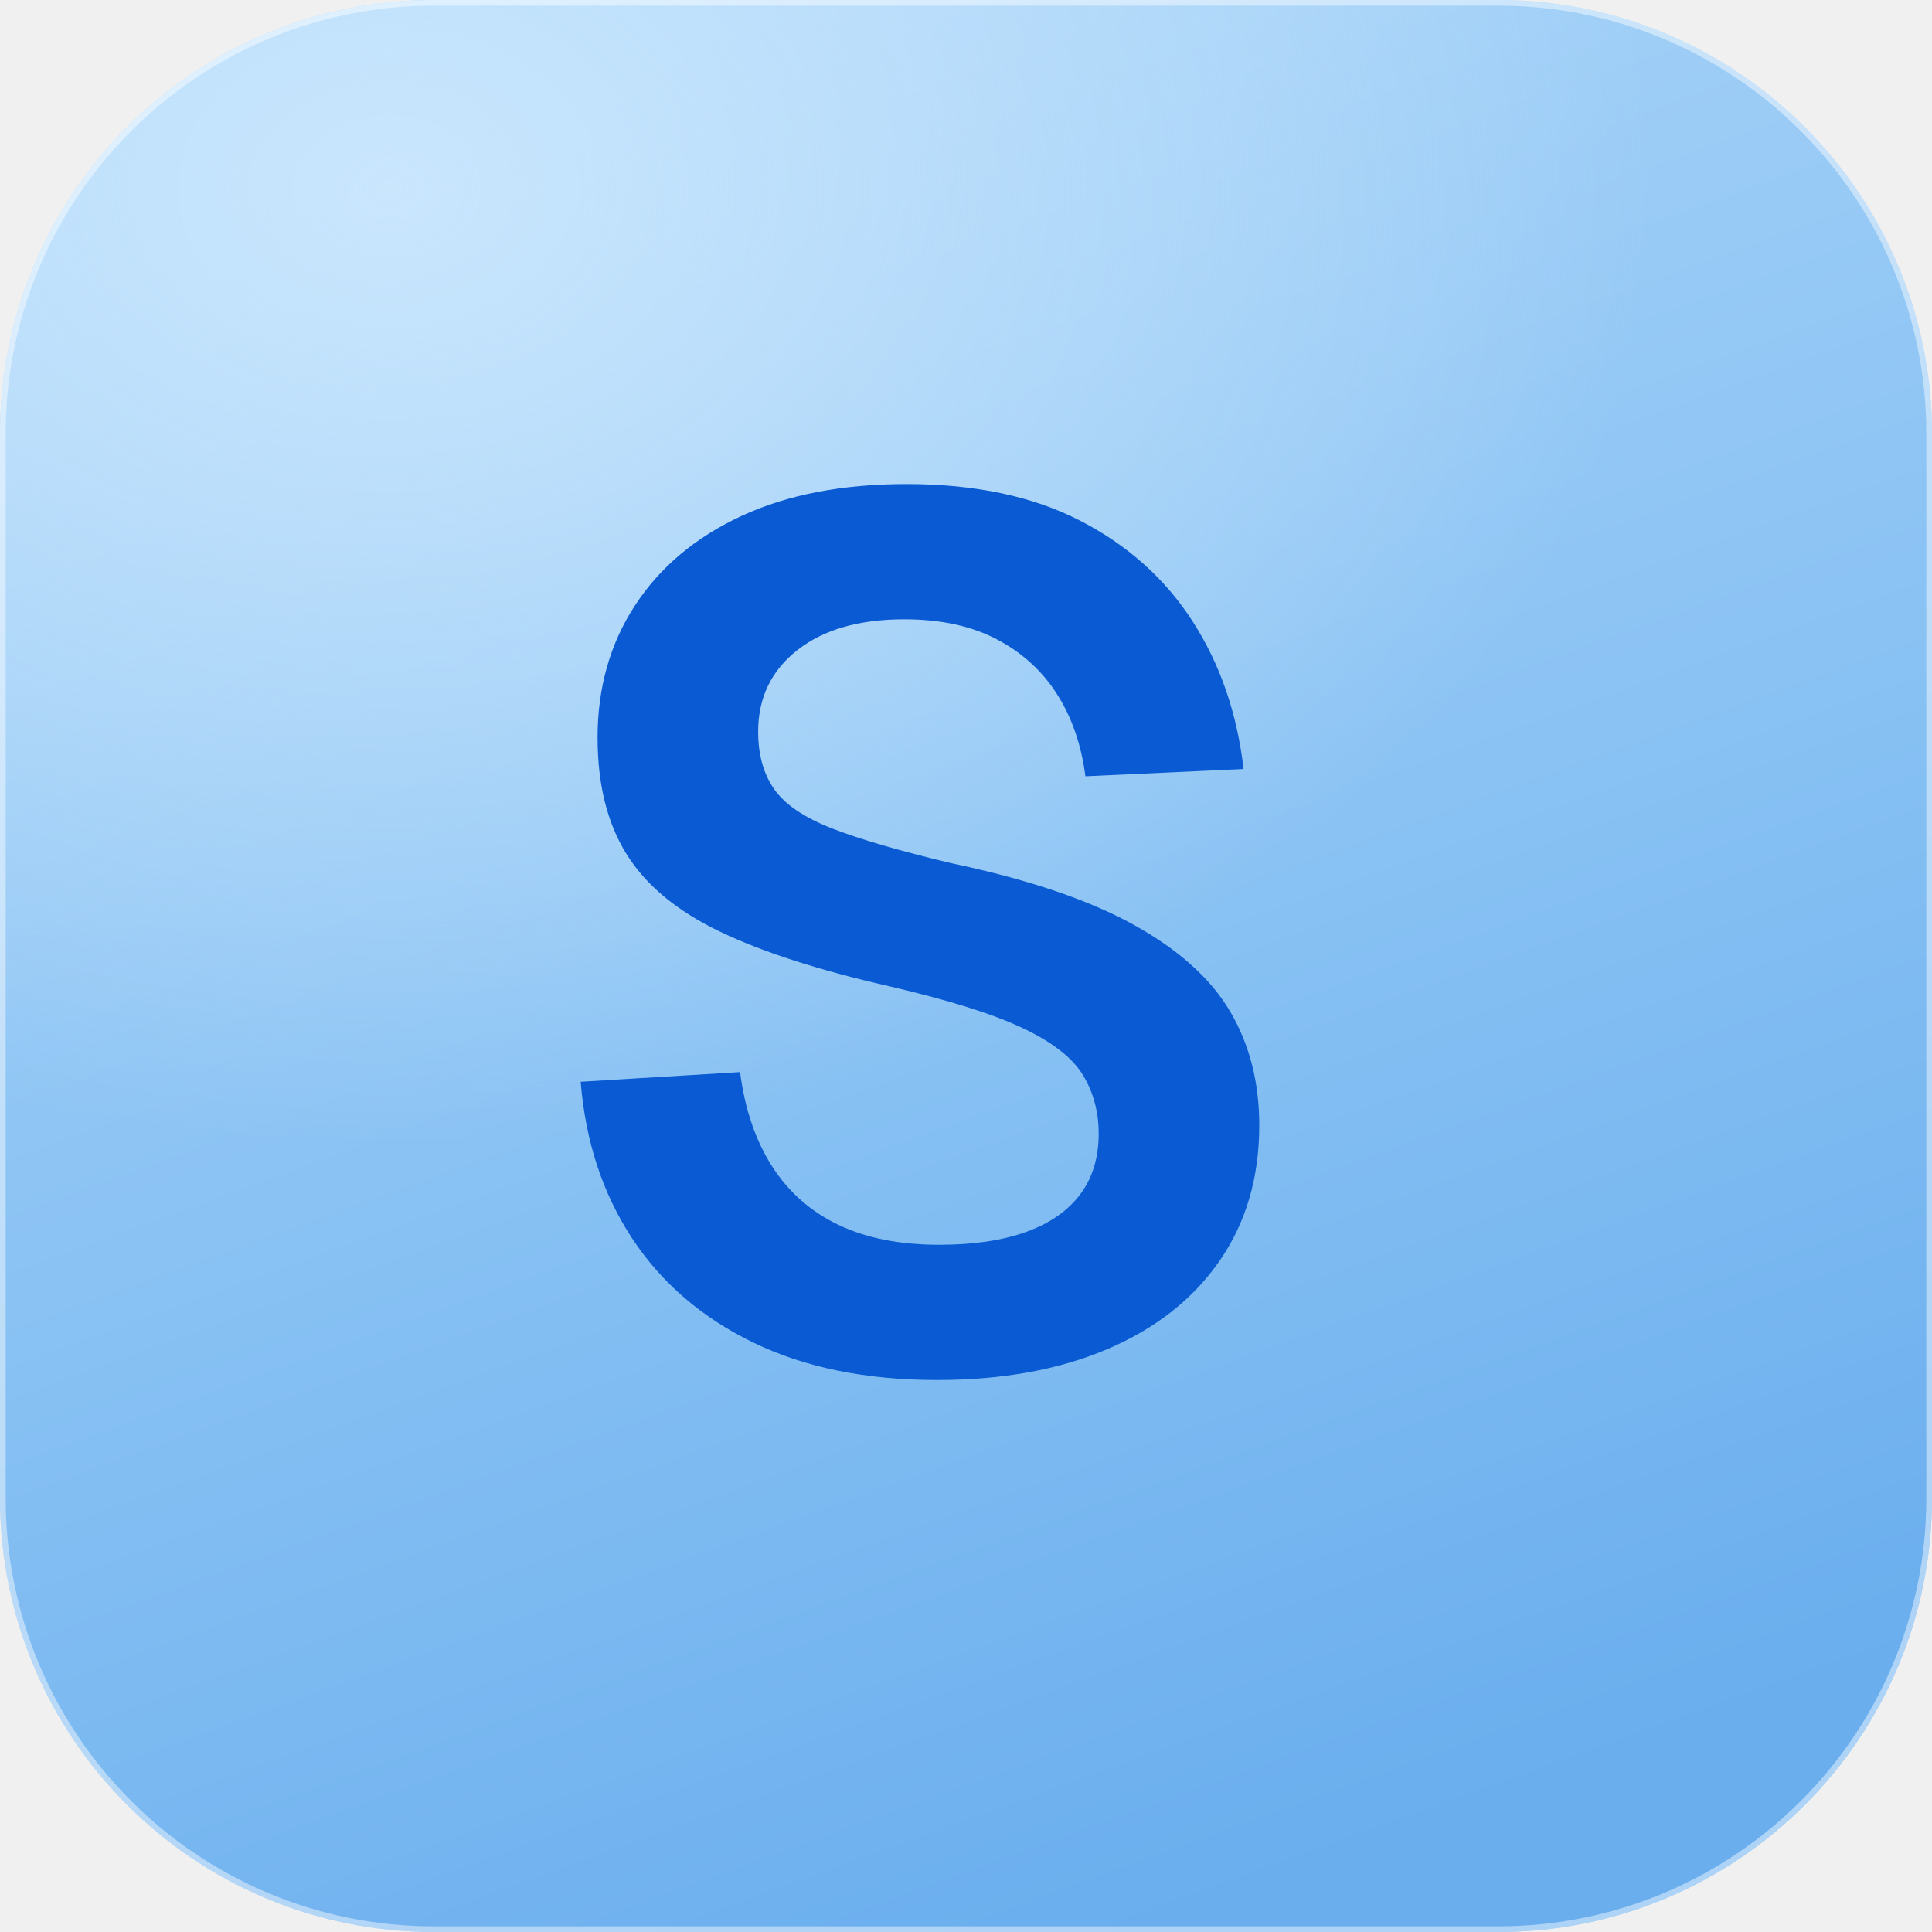
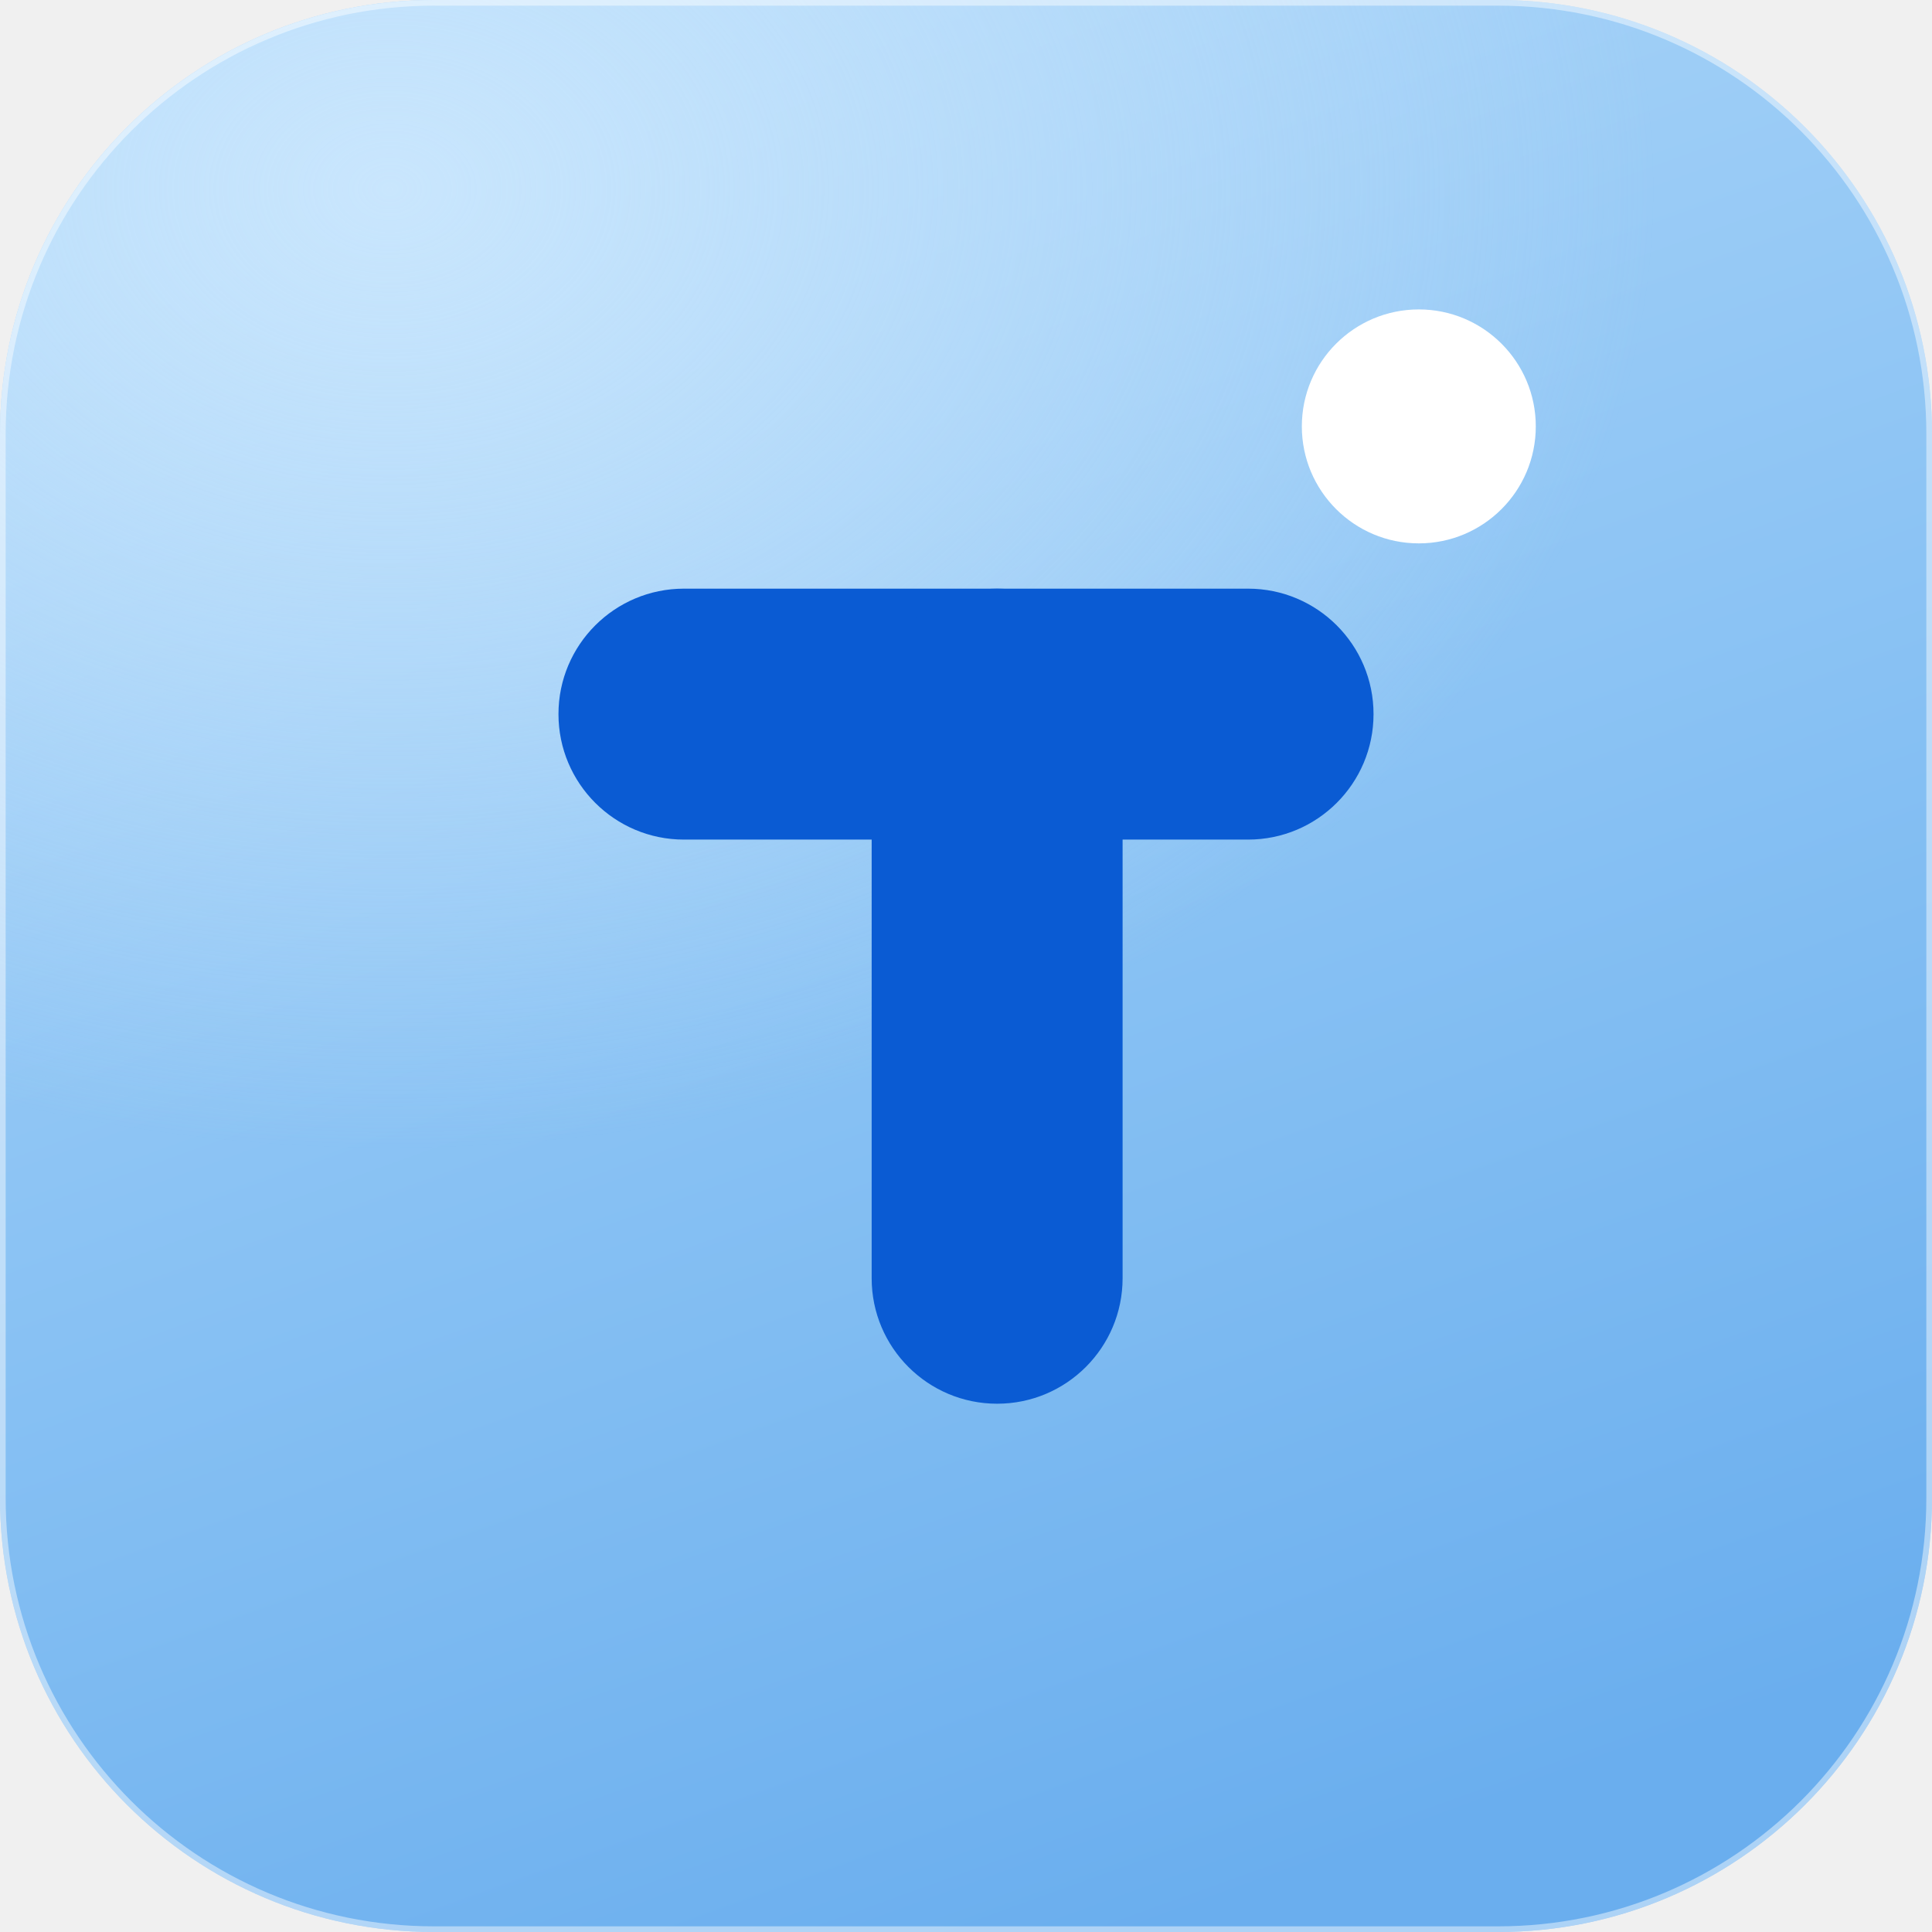
<svg xmlns="http://www.w3.org/2000/svg" viewBox="0 0 1024 1024" width="1024" height="1024">
  <defs>
    <linearGradient id="b" x1="0.33" y1="0.03" x2="0.67" y2="0.97">
      <stop offset="0" stop-color="#a9d4f8" />
      <stop offset=".55" stop-color="#86c0f3" />
      <stop offset="1" stop-color="#6aaeee" />
    </linearGradient>
    <radialGradient id="h" cx="205" cy="102" r="1" gradientUnits="userSpaceOnUse" gradientTransform="translate(205 102) scale(1229 922) translate(-205 -102)">
      <stop offset="0" stop-color="#c9e6fd" />
      <stop offset=".55" stop-color="#c9e6fd" stop-opacity="0" />
    </radialGradient>
  </defs>
  <rect width="1024" height="1024" rx="230" fill="url(#b)" />
  <rect width="1024" height="1024" rx="230" fill="url(#h)" />
  <rect x="1.5" y="1.5" width="1021" height="1021" rx="228.5" fill="none" stroke="#fff" stroke-opacity=".45" stroke-width="3" />
-   <path fill="#0a5bd3" transform="translate(273.84 721.20) scale(0.64 -0.64)" d="M348 -16Q260 -16 196.0 15.0Q132 46 95.5 101.5Q59 157 53 231L185 239Q191 193 211.5 161.0Q232 129 266.5 112.5Q301 96 350 96Q392 96 421.5 106.5Q451 117 466.5 137.5Q482 158 482 188Q482 215 469.0 236.5Q456 258 419.0 275.5Q382 293 309 310Q221 330 168.0 355.5Q115 381 91.0 419.5Q67 458 67 516Q67 578 98.0 625.5Q129 673 186.0 699.5Q243 726 323 726Q408 726 467.0 695.5Q526 665 560.0 612.0Q594 559 602 490L471 484Q466 523 447.5 552.0Q429 581 397.5 597.5Q366 614 321 614Q265 614 232.5 588.5Q200 563 200 521Q200 492 213.5 473.0Q227 454 262.0 440.5Q297 427 360 412Q455 392 511.0 361.0Q567 330 591.0 289.0Q615 248 615 195Q615 130 582.0 82.5Q549 35 489.0 9.5Q429 -16 348 -16Z" />
+   <rect x="296" y="312" width="432" height="133" rx="66.5" fill="#0a5bd3" />
+   <rect x="462" y="312" width="133" height="432" rx="66.5" fill="#0a5bd3" />
+   <circle cx="752" cy="226" r="62" fill="#fff" />
</svg>
